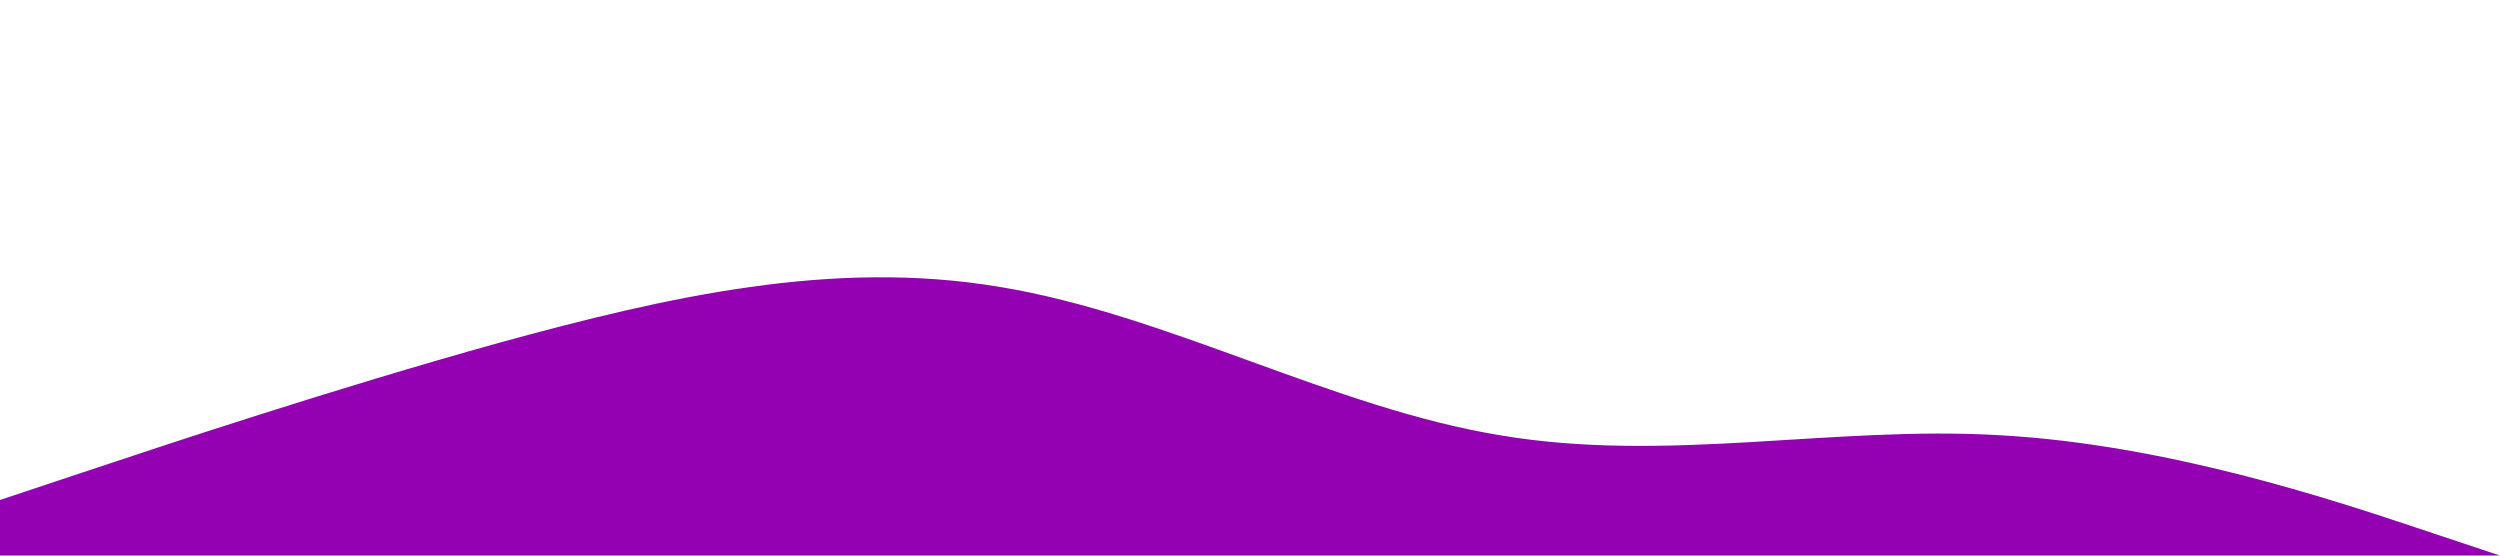
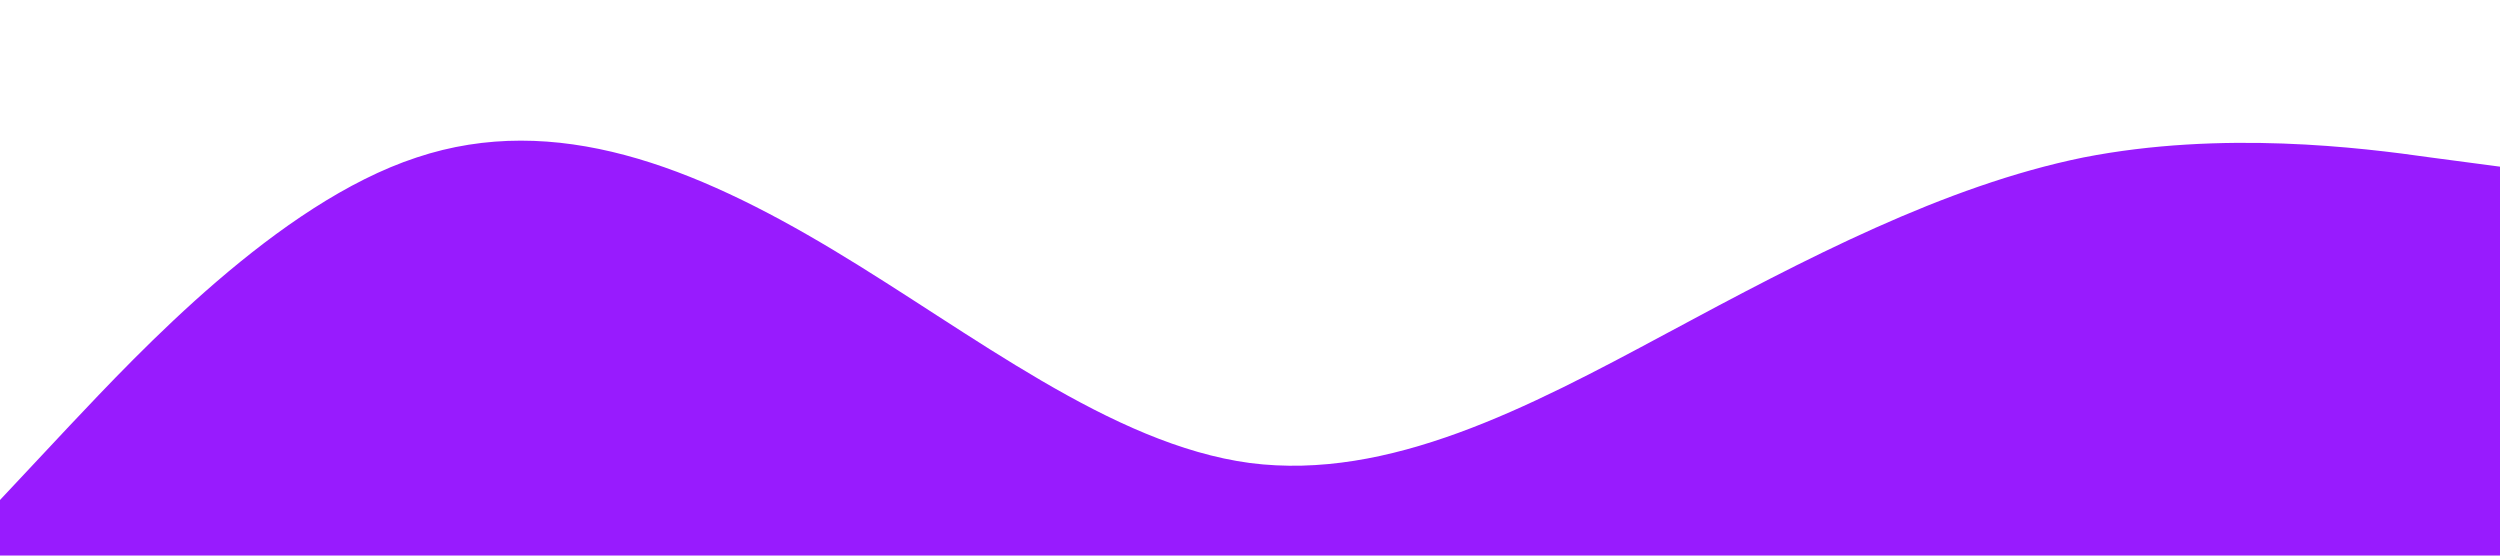
<svg xmlns="http://www.w3.org/2000/svg" viewBox="0 0 1440 320">
-   <path fill="#9401b3" fill-opacity="1" d="M0,288L48,272C96,256,192,224,288,197.3C384,171,480,149,576,165.3C672,181,768,235,864,250.7C960,267,1056,245,1152,250.7C1248,256,1344,288,1392,304L1440,320L1440,320L1392,320C1344,320,1248,320,1152,320C1056,320,960,320,864,320C768,320,672,320,576,320C480,320,384,320,288,320C192,320,96,320,48,320L0,320Z" />
+   <path fill="#981bfe" fill-opacity="1" d="M0,288L40,245.3C80,203,160,117,240,90.7C320,64,400,96,480,144C560,192,640,256,720,266.7C800,277,880,235,960,192C1040,149,1120,107,1200,90.7C1280,75,1360,85,1400,90.7L1440,96L1440,320L1400,320C1360,320,1280,320,1200,320C1120,320,1040,320,960,320C880,320,800,320,720,320C640,320,560,320,480,320C400,320,320,320,240,320C160,320,80,320,40,320L0,320Z" />
</svg>
